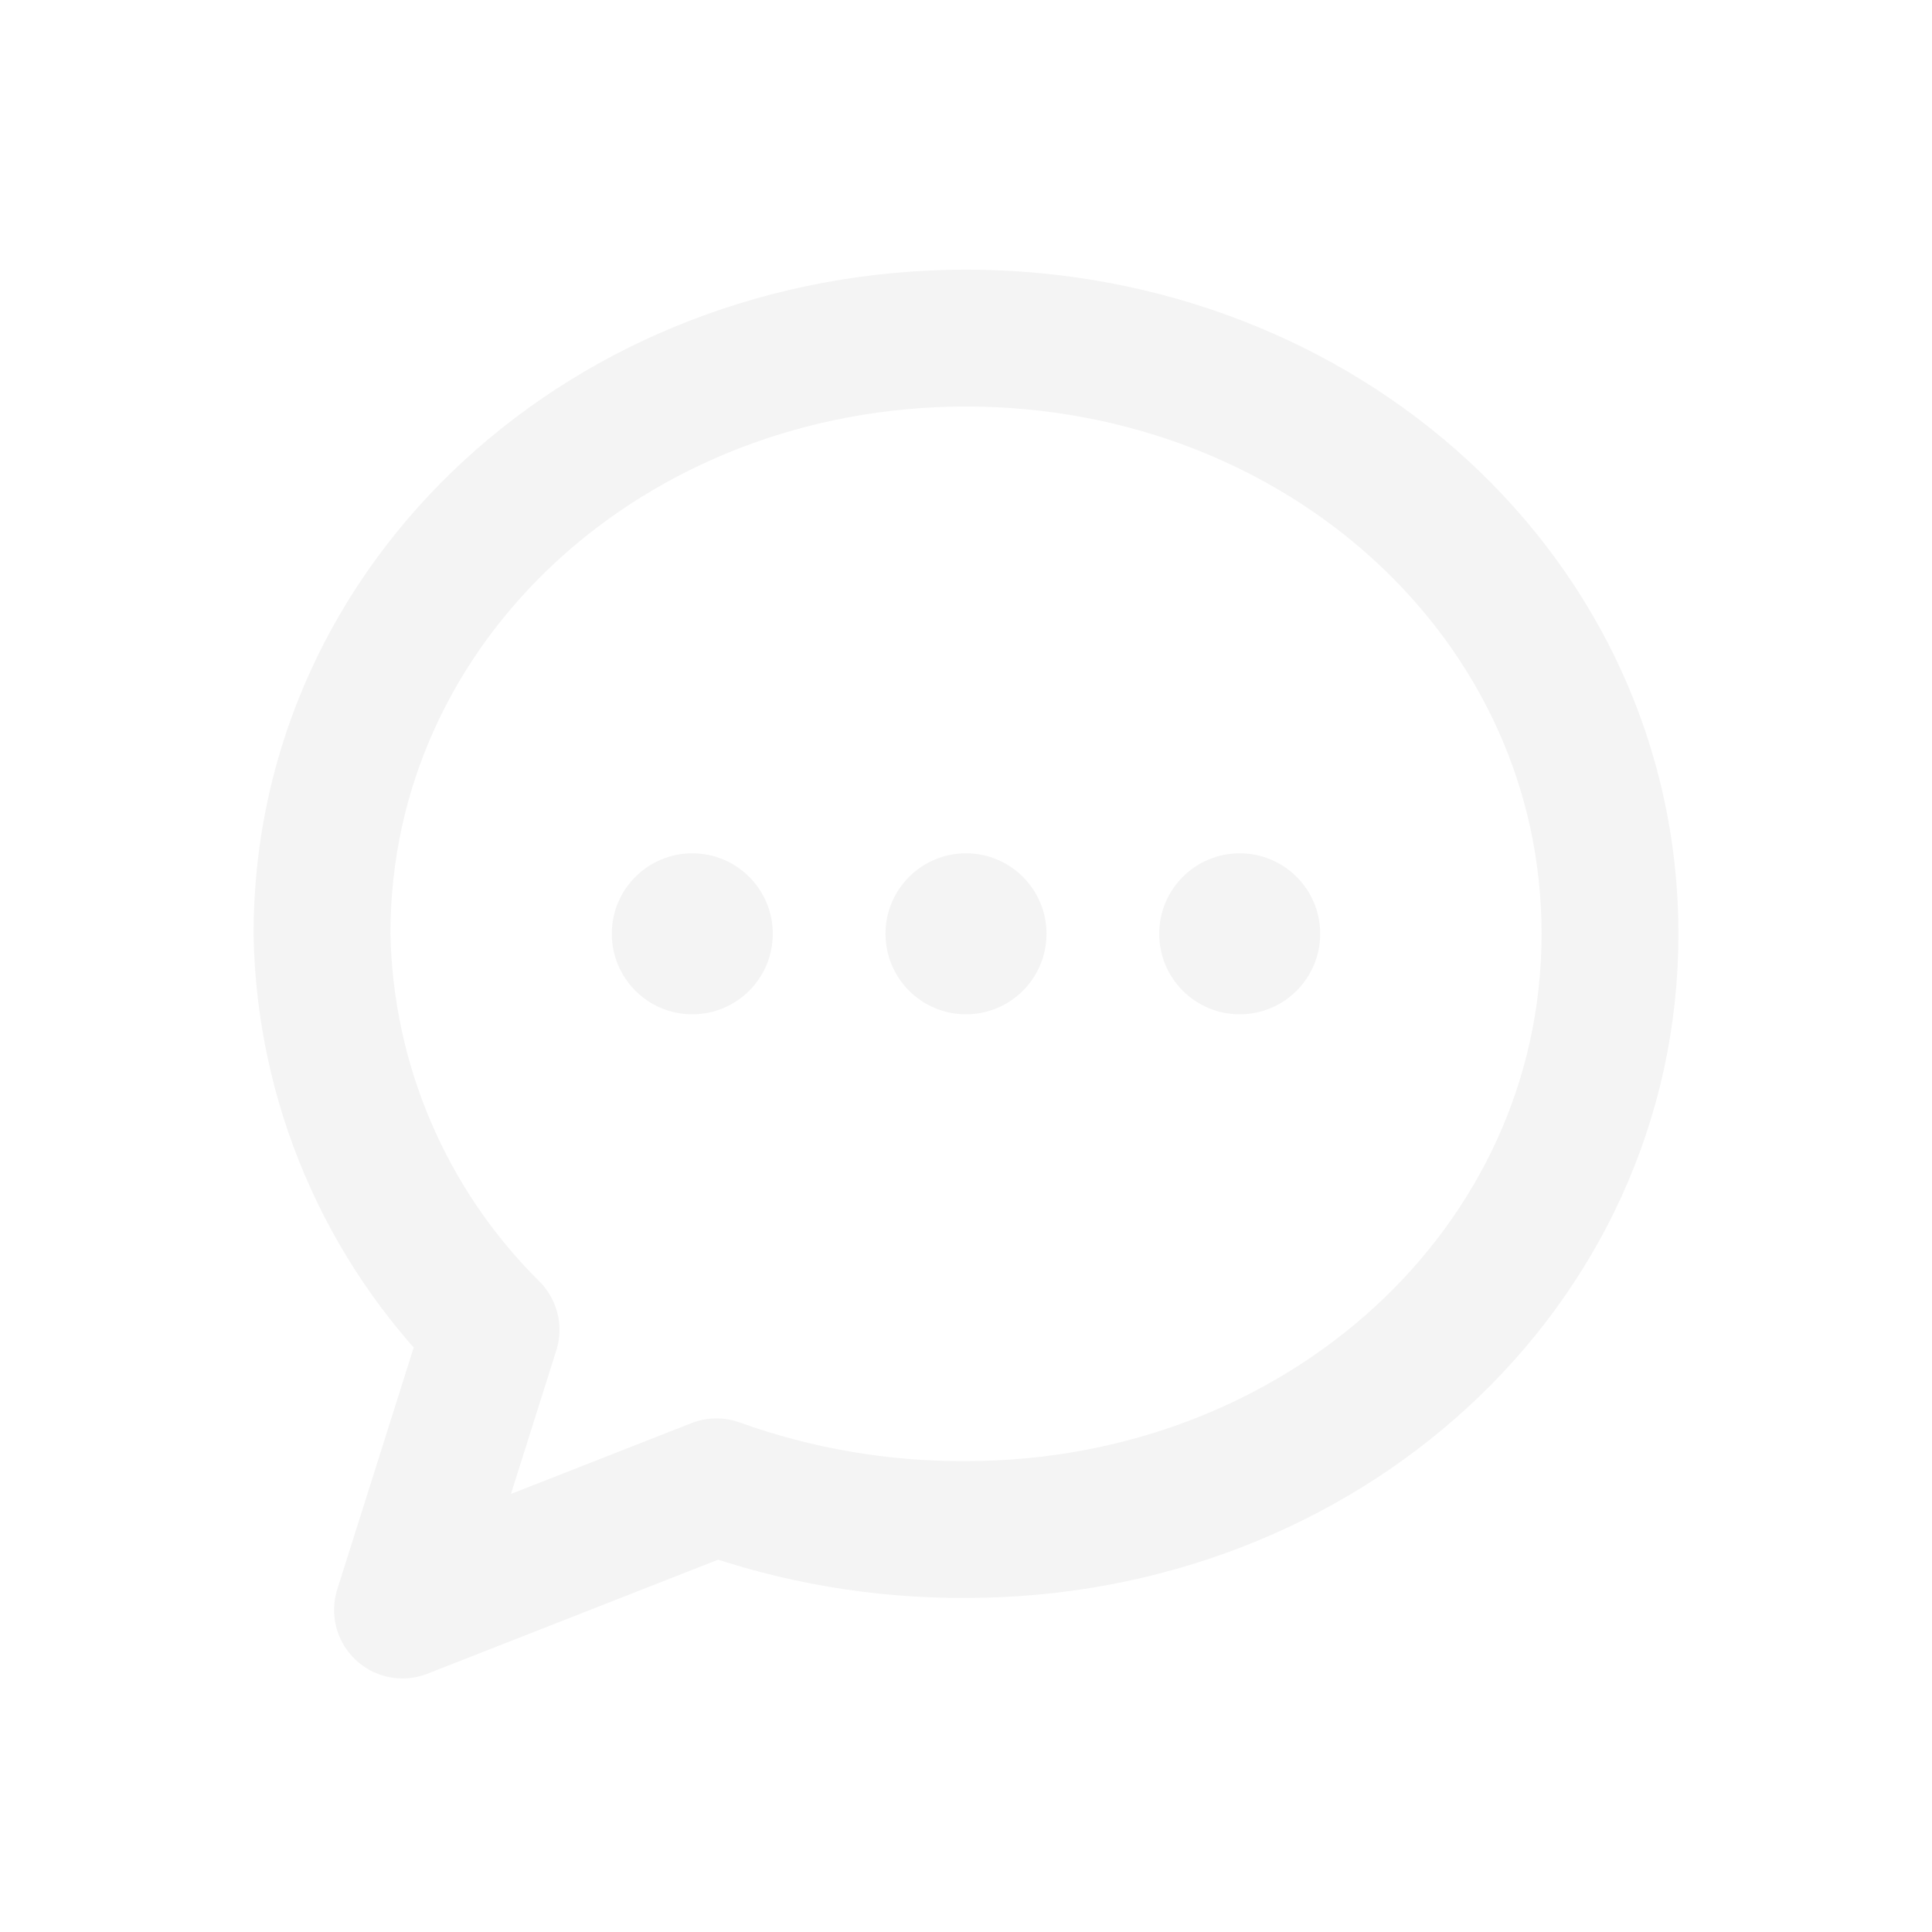
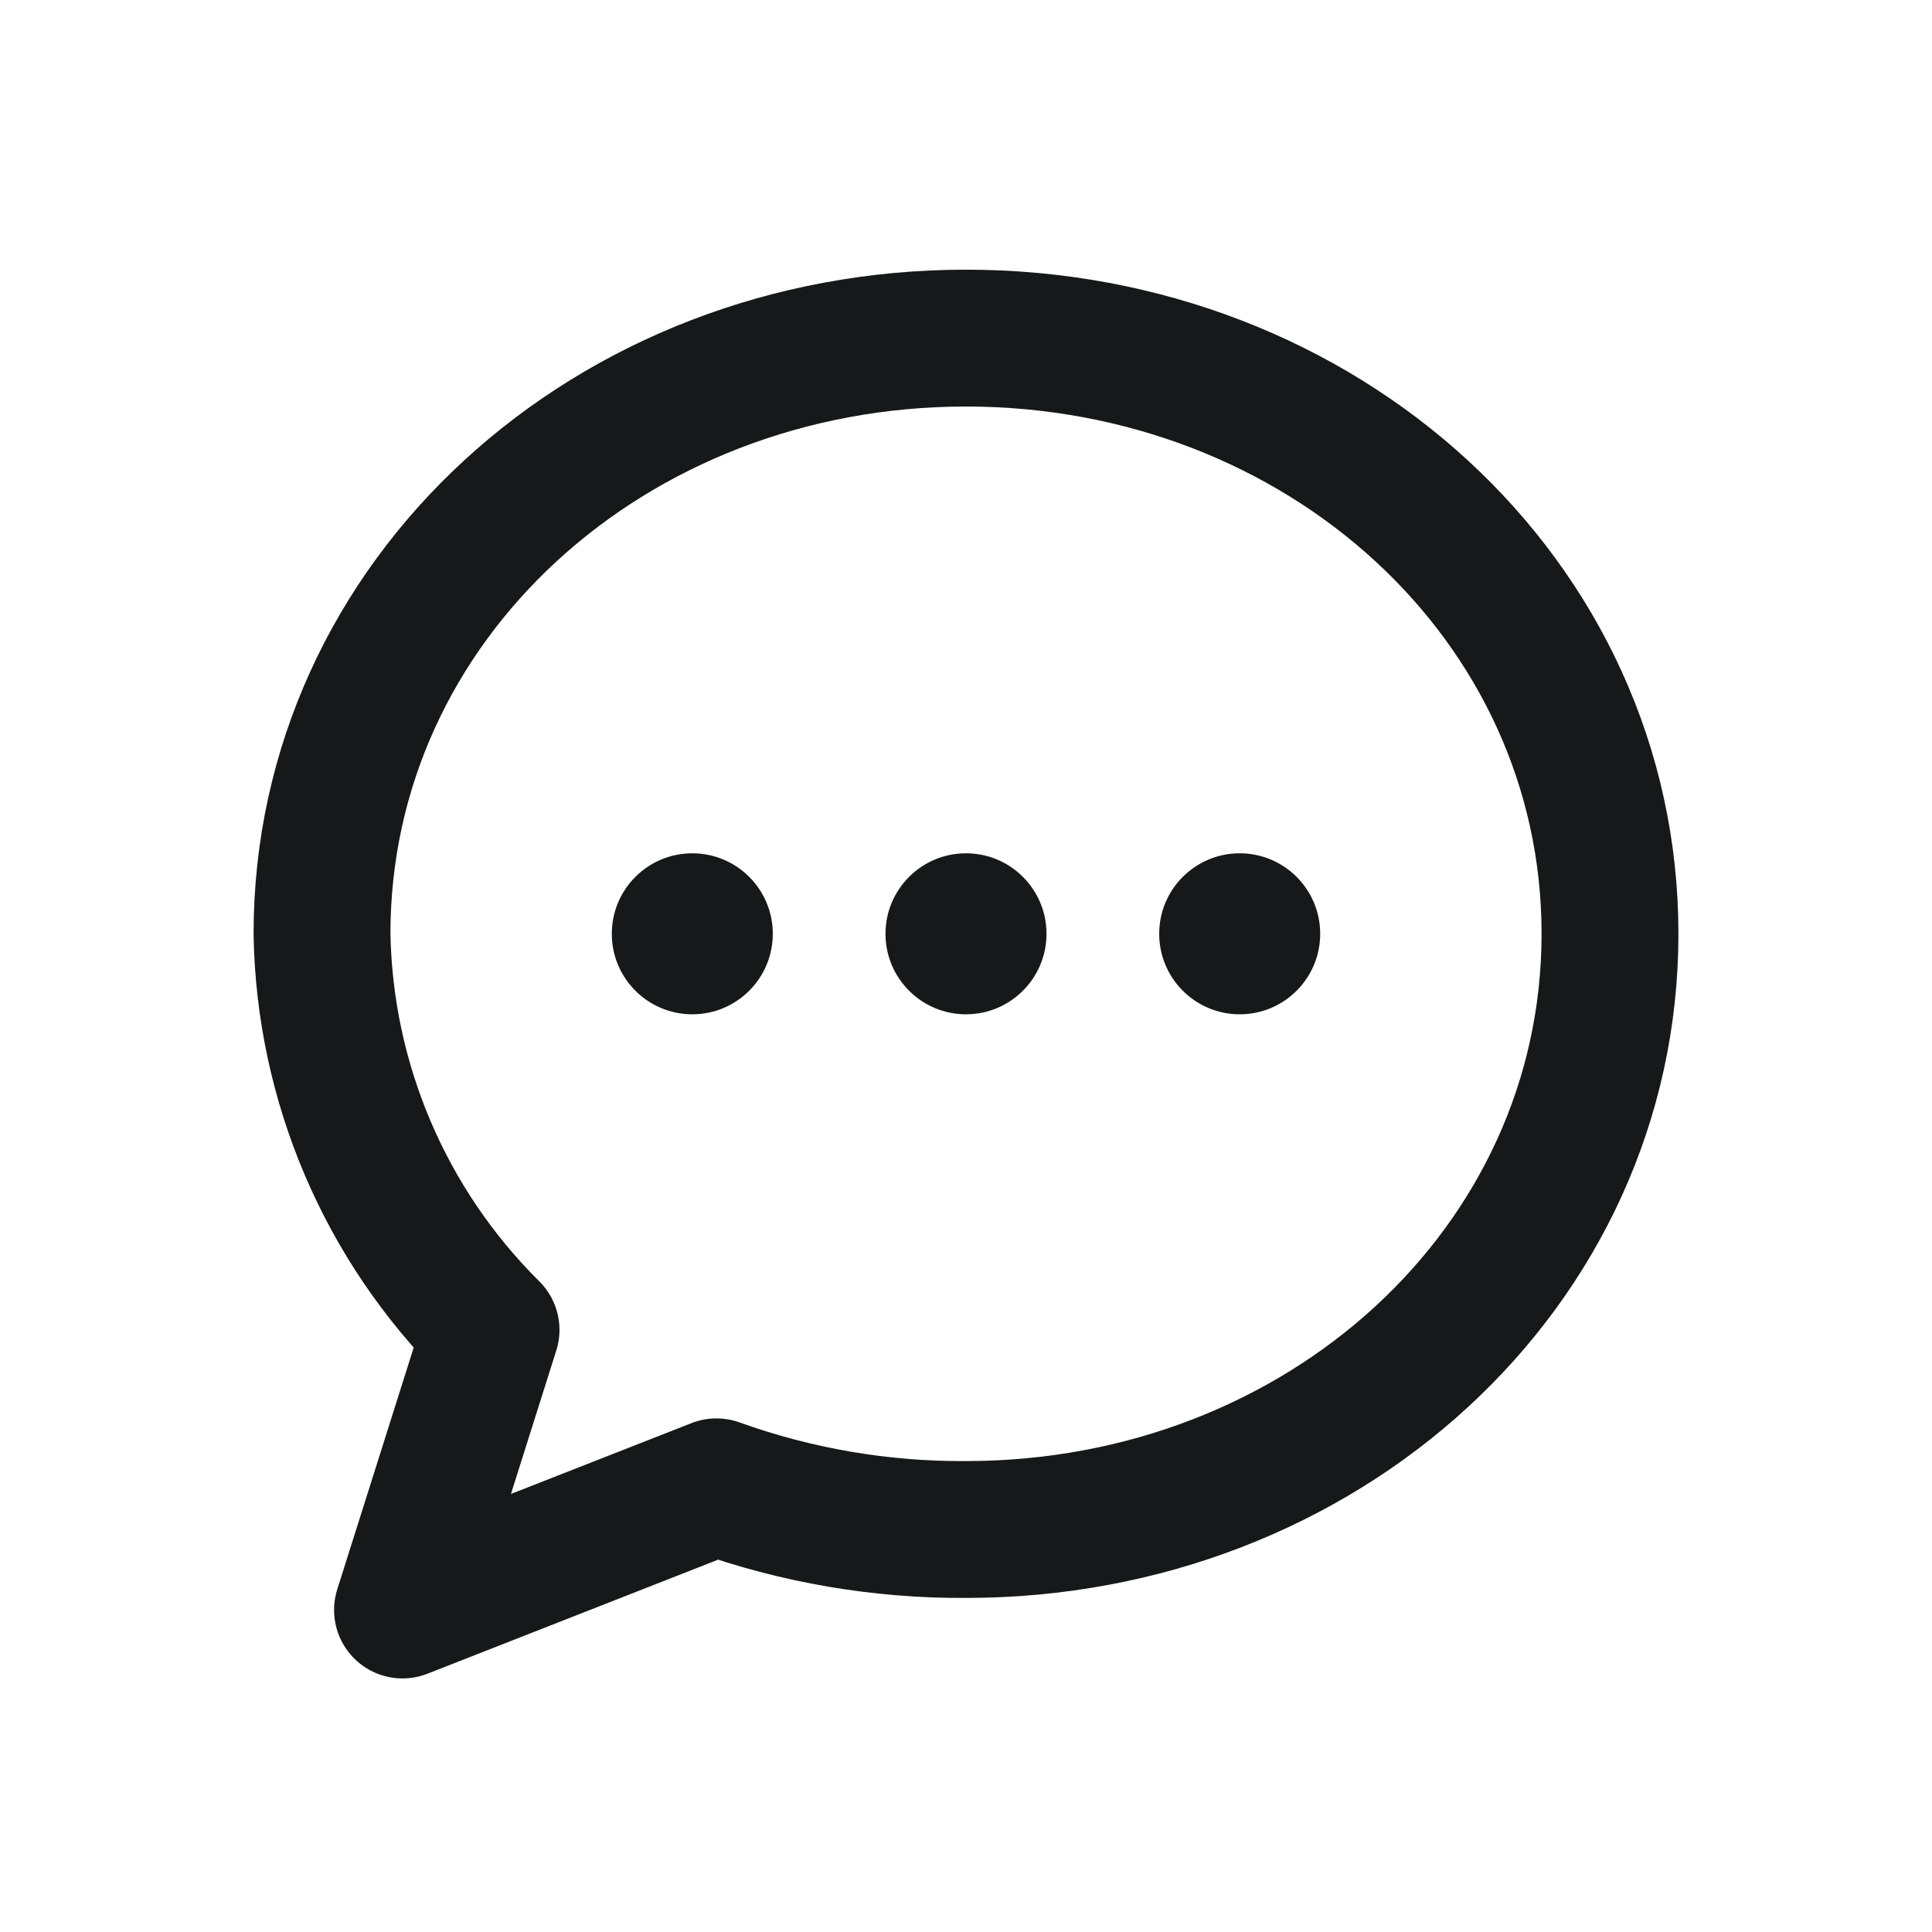
<svg xmlns="http://www.w3.org/2000/svg" width="24" height="24" viewBox="0 0 24 24" fill="none">
-   <path d="M20 11.6c0 4.15-3.58 7.4-8 7.4a9 9 0 0 1-3.1-.53L5 20l1.1-3.48A7.1 7.1 0 0 1 4 11.6C4 7.45 7.58 4.2 12 4.2s8 3.25 8 7.4Z" stroke="#F4F4F4" stroke-width="1.7" stroke-linejoin="round" />
-   <circle cx="8.6" cy="11.6" r="1" fill="#F4F4F4" />
-   <circle cx="12" cy="11.6" r="1" fill="#F4F4F4" />
-   <circle cx="15.4" cy="11.6" r="1" fill="#F4F4F4" />
+   <path d="M20 11.6c0 4.15-3.58 7.4-8 7.4a9 9 0 0 1-3.1-.53L5 20l1.1-3.48A7.1 7.1 0 0 1 4 11.6C4 7.45 7.58 4.2 12 4.2s8 3.25 8 7.4Z" stroke="#17181A" stroke-width="1.7" stroke-linejoin="round" />
+   <circle cx="8.6" cy="11.6" r="1" fill="#17181A" />
+   <circle cx="12" cy="11.6" r="1" fill="#17181A" />
+   <circle cx="15.4" cy="11.6" r="1" fill="#17181A" />
</svg>
